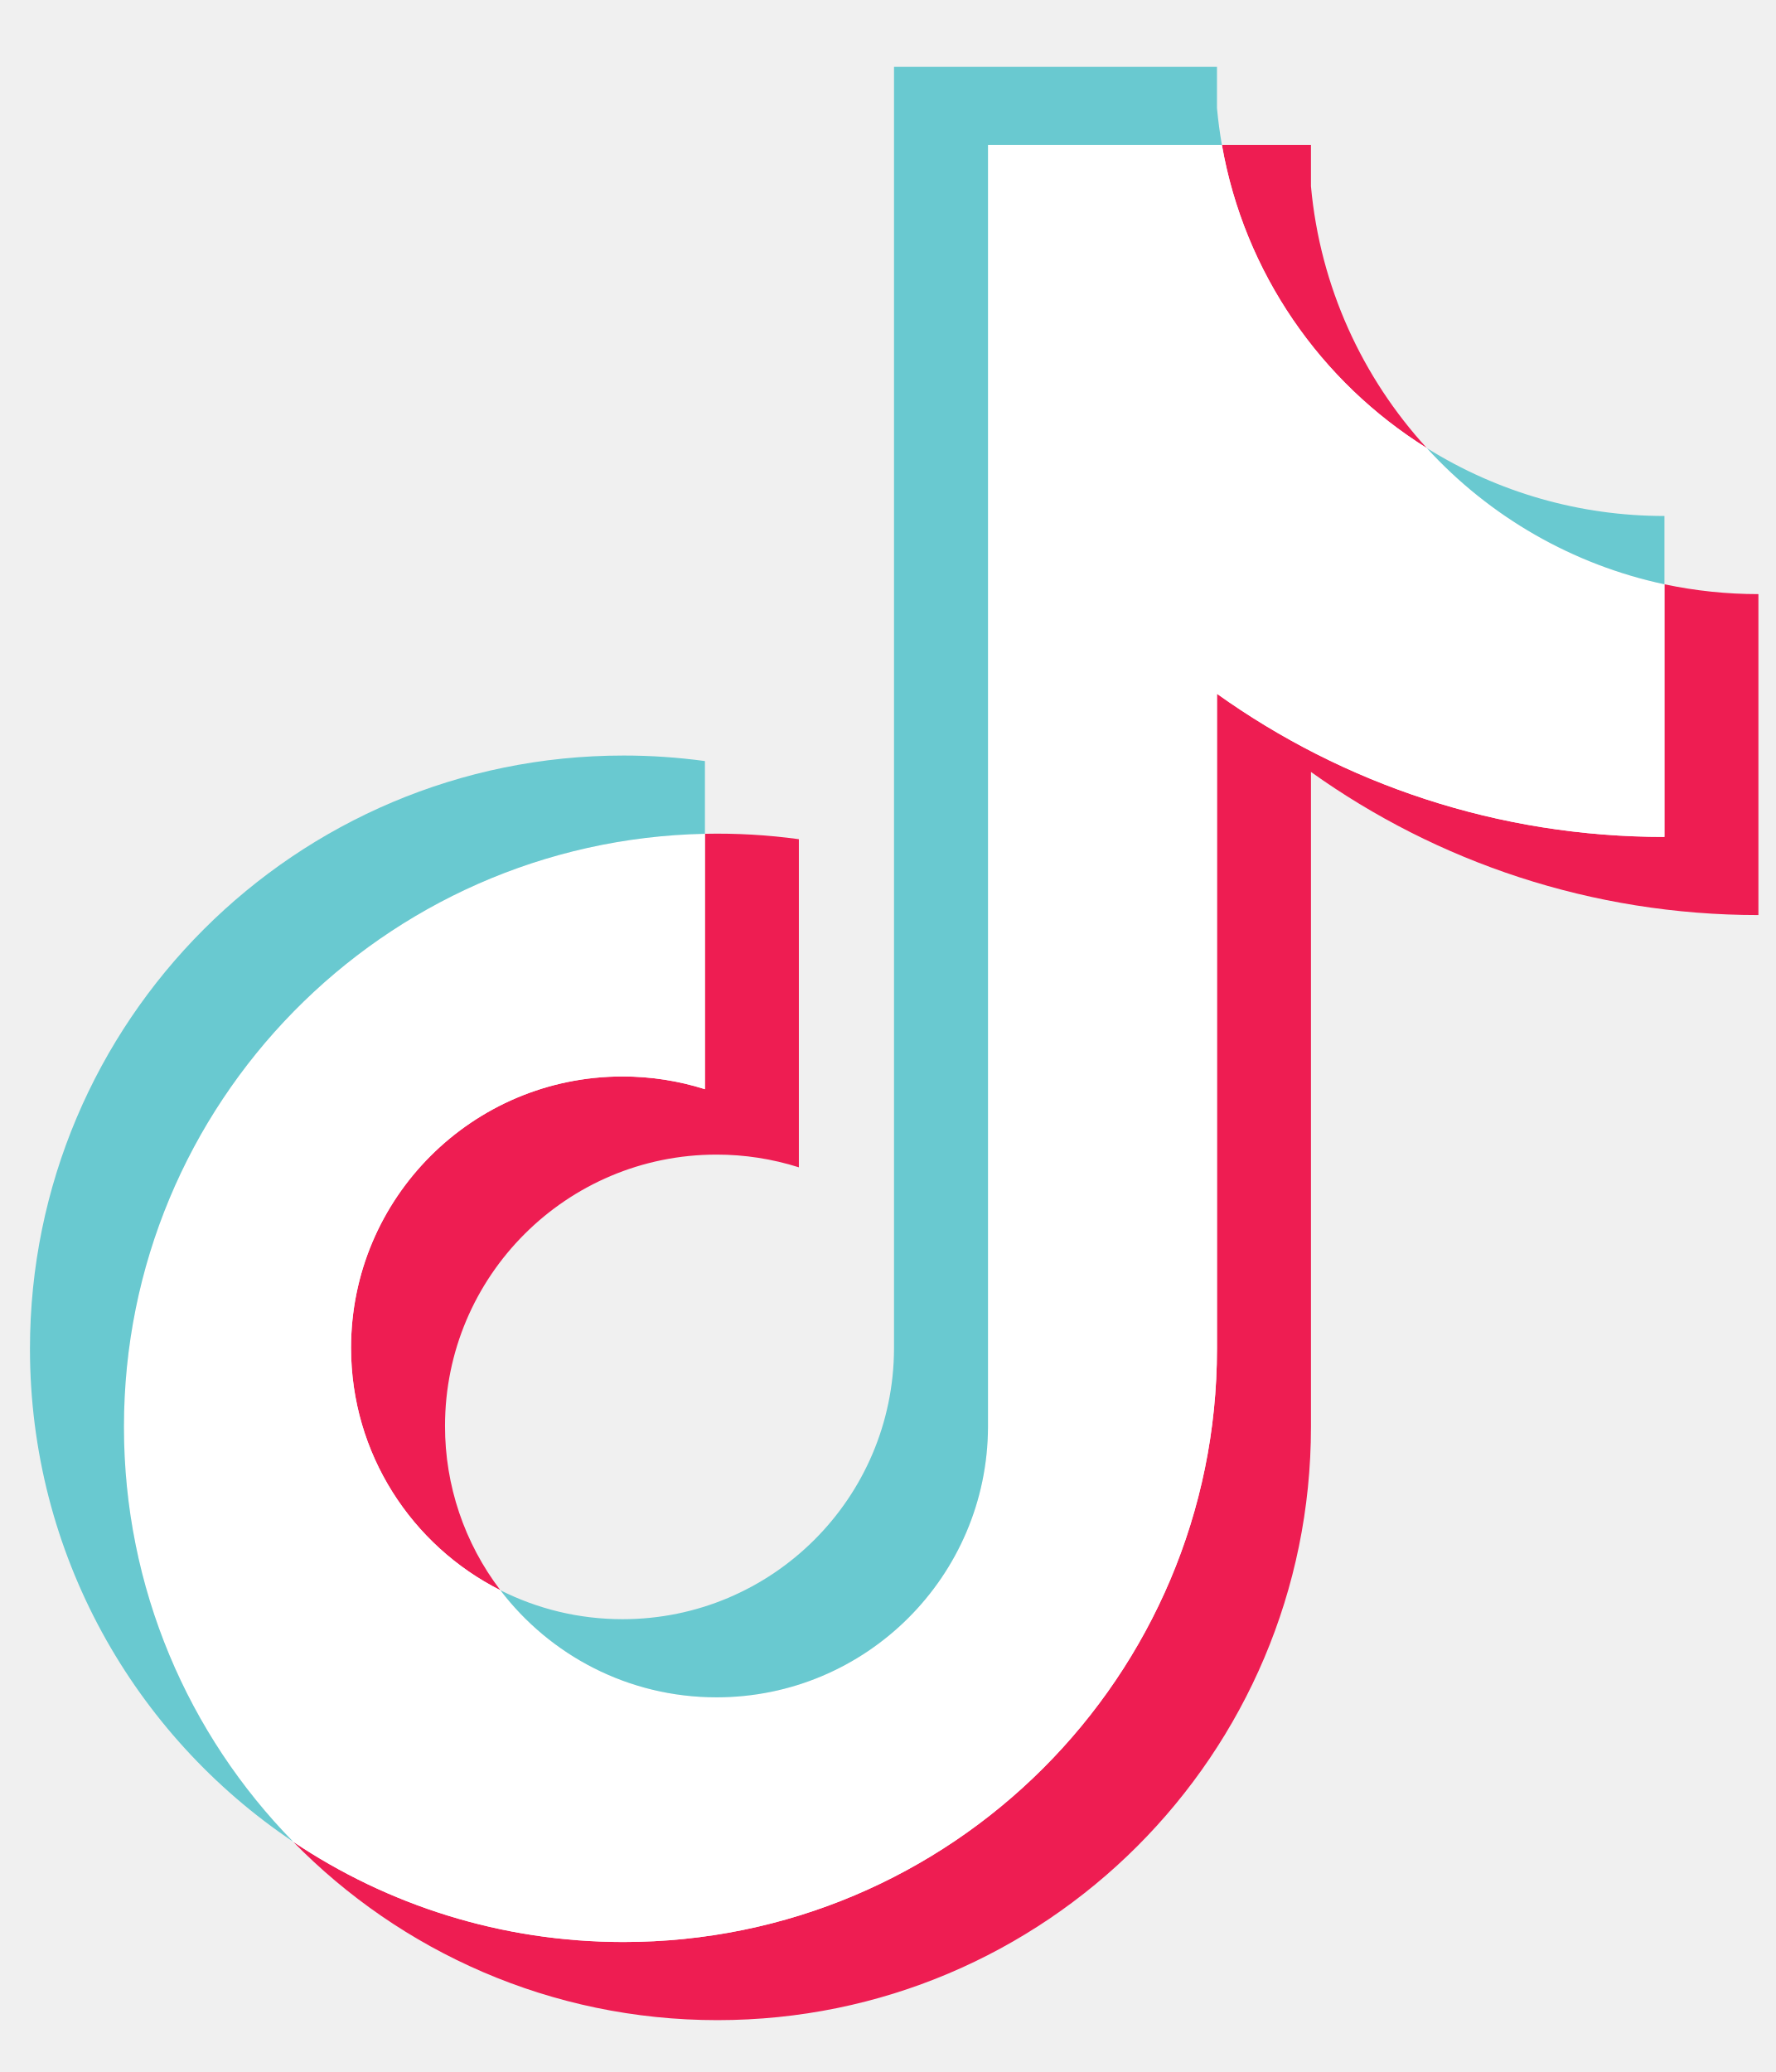
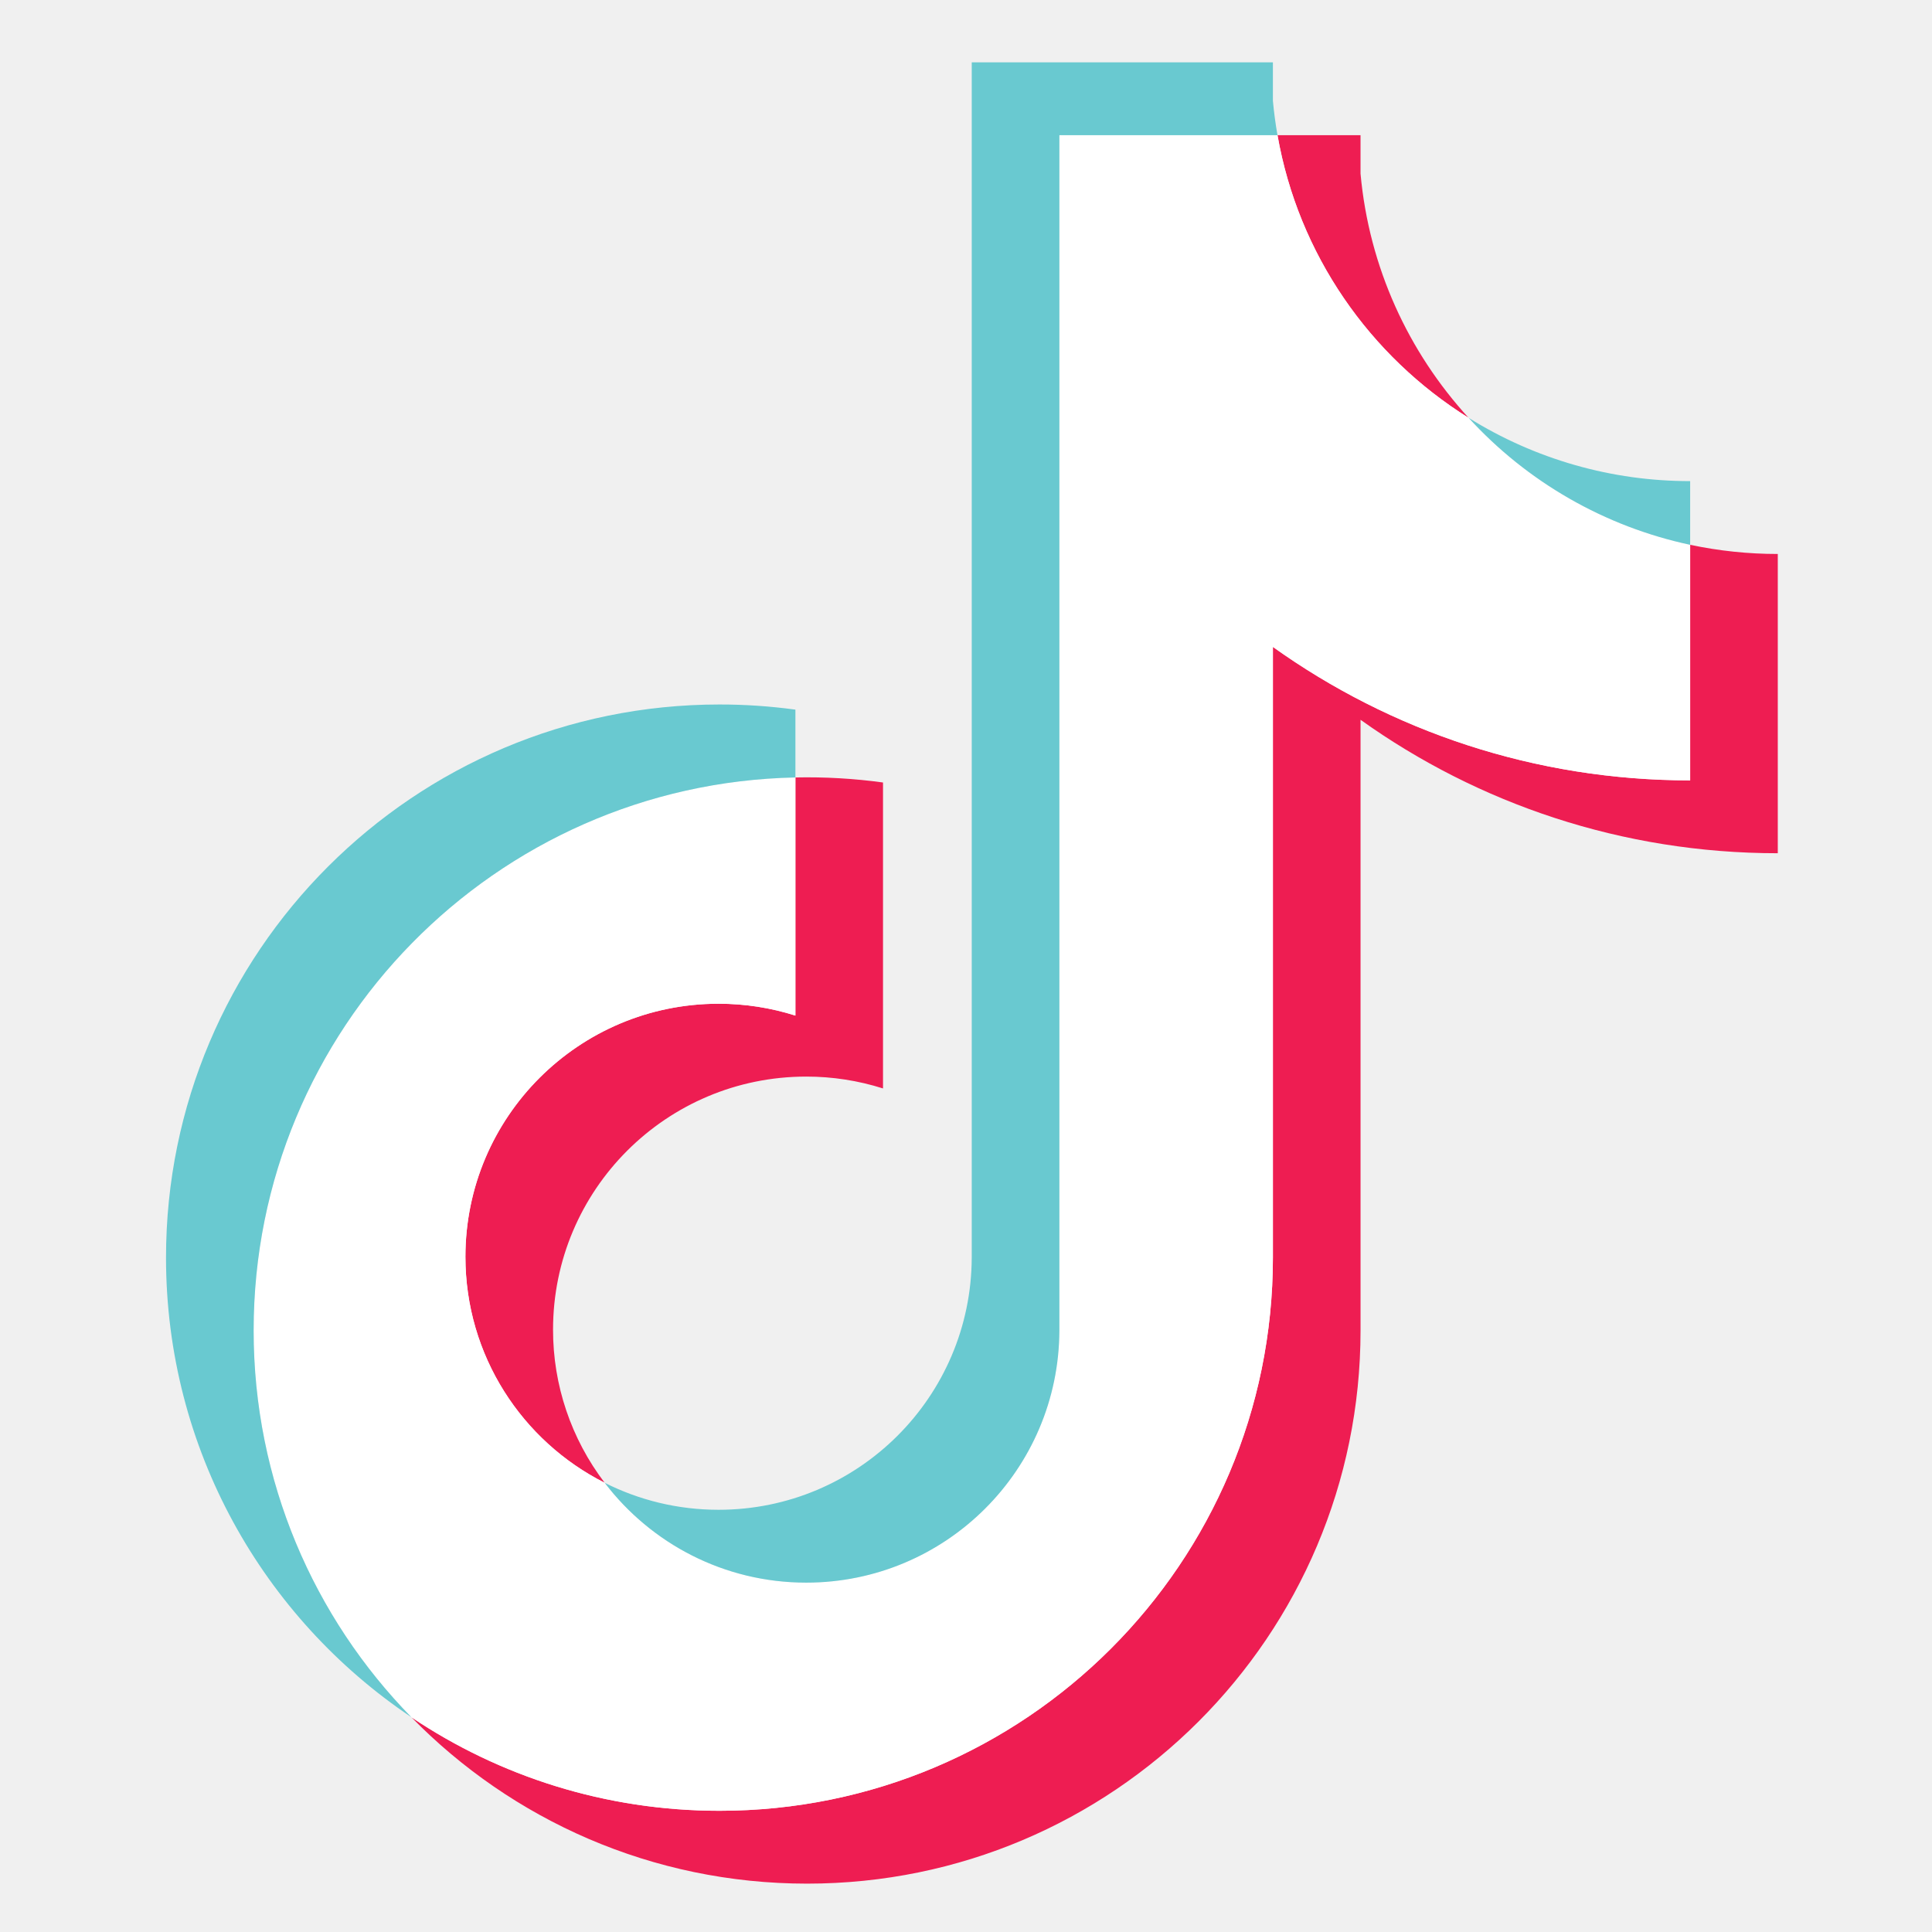
- <svg xmlns="http://www.w3.org/2000/svg" width="100%" height="100%" viewBox="0 0 1541 1798" version="1.1" xml:space="preserve" style="fill-rule:evenodd;clip-rule:evenodd;stroke-linejoin:round;stroke-miterlimit:2;">
-   <g transform="matrix(1,0,0,1,-474,-142)">
-     <g>
-       <path d="M1611.67,811.86C1721.11,890.05 1855.19,936.06 1999.99,936.06L1999.99,657.55C1972.58,657.561 1945.25,654.702 1918.44,649.02L1918.44,868.25C1773.65,868.25 1639.59,822.24 1530.12,744.05L1530.12,1312.4C1530.12,1596.72 1299.52,1827.19 1015.07,1827.19C908.94,1827.19 810.29,1795.12 728.34,1740.12C821.87,1835.7 952.3,1895 1096.6,1895C1381.07,1895 1611.68,1664.53 1611.68,1380.2L1611.68,811.86L1611.67,811.86ZM1712.27,530.88C1656.34,469.81 1619.62,390.88 1611.67,303.62L1611.67,267.8L1534.39,267.8C1553.84,378.7 1620.19,473.45 1712.27,530.88ZM908.25,1521.95C877.01,1481.01 860.115,1430.89 860.19,1379.39C860.19,1249.35 965.67,1143.92 1095.8,1143.92C1120.05,1143.9 1144.15,1147.62 1167.27,1154.95L1167.27,870.22C1140.26,866.521 1113,864.953 1085.75,865.53L1085.75,1087.15C1062.62,1079.82 1038.51,1076.1 1014.25,1076.12C884.12,1076.12 778.65,1181.55 778.65,1311.6C778.65,1403.55 831.37,1483.17 908.25,1521.95Z" style="fill:rgb(238,29,82);" />
-       <path d="M1530.12,744.05C1639.59,822.24 1773.65,868.25 1918.44,868.25L1918.44,649.02C1837.62,631.82 1766.07,589.6 1712.27,530.88C1620.19,473.45 1553.84,378.7 1534.39,267.8L1331.4,267.8L1331.4,1380.19C1330.94,1509.87 1225.64,1614.87 1095.79,1614.87C1019.27,1614.87 951.29,1578.42 908.24,1521.95C831.36,1483.17 778.64,1403.55 778.64,1311.6C778.64,1181.55 884.11,1076.12 1014.24,1076.12C1039.17,1076.12 1063.2,1080 1085.74,1087.15L1085.74,865.53C806.29,871.3 581.54,1099.52 581.54,1380.2C581.54,1520.31 637.51,1647.33 728.34,1740.13C810.29,1795.13 908.94,1827.2 1015.07,1827.2C1299.52,1827.2 1530.12,1596.72 1530.12,1312.41L1530.12,744.05Z" style="fill:white;" />
-       <path d="M1918.44,649.02L1918.44,589.74C1845.56,589.85 1774.1,569.445 1712.27,530.87C1767,590.759 1839.1,632.077 1918.44,649.02ZM1534.39,267.8C1532.53,257.203 1531.11,246.534 1530.12,235.82L1530.12,200L1249.84,200L1249.84,1312.4C1249.39,1442.07 1144.1,1547.07 1014.24,1547.07C976.11,1547.07 940.12,1538.03 908.24,1521.95C951.29,1578.42 1019.27,1614.87 1095.79,1614.87C1225.63,1614.87 1330.94,1509.87 1331.4,1380.19L1331.4,267.8L1534.39,267.8ZM1085.75,865.53L1085.75,802.42C1062.33,799.218 1038.72,797.618 1015.08,797.63C730.6,797.63 500,1028.11 500,1312.4C500,1490.64 590.63,1647.72 728.35,1740.12C637.52,1647.32 581.55,1520.3 581.55,1380.19C581.55,1099.52 806.29,871.3 1085.75,865.53Z" style="fill:rgb(105,201,208);" />
+ <svg xmlns="http://www.w3.org/2000/svg" width="128" height="128" viewBox="0 0 128 128" preserveAspectRatio="xMidYMid meet" style="fill-rule:evenodd;clip-rule:evenodd;stroke-linejoin:round;stroke-miterlimit:2;">
+   <g transform="translate(0, 0) scale(1) translate(0, 0)">
+     <g transform="translate(9.147942, 0) scale(0.07119) translate(0, 0)">
+       <g transform="matrix(1,0,0,1,-474,-142)">
+         <g>
+           <path d="M1611.67,811.86C1721.11,890.05 1855.19,936.06 1999.99,936.06L1999.99,657.55C1972.58,657.561 1945.25,654.702 1918.44,649.02L1918.44,868.25C1773.65,868.25 1639.59,822.24 1530.12,744.05L1530.12,1312.4C1530.12,1596.72 1299.52,1827.19 1015.07,1827.19C908.94,1827.19 810.29,1795.12 728.34,1740.12C821.87,1835.7 952.3,1895 1096.6,1895C1381.07,1895 1611.68,1664.53 1611.68,1380.2L1611.68,811.86L1611.67,811.86ZM1712.27,530.88C1656.34,469.81 1619.62,390.88 1611.67,303.62L1611.67,267.8L1534.39,267.8C1553.84,378.7 1620.19,473.45 1712.27,530.88ZM908.25,1521.95C877.01,1481.01 860.115,1430.89 860.19,1379.39C860.19,1249.35 965.67,1143.92 1095.8,1143.92C1120.05,1143.9 1144.15,1147.62 1167.27,1154.95L1167.27,870.22C1140.26,866.521 1113,864.953 1085.75,865.53L1085.75,1087.15C1062.62,1079.82 1038.51,1076.1 1014.25,1076.12C884.12,1076.12 778.65,1181.55 778.65,1311.6C778.65,1403.55 831.37,1483.17 908.25,1521.95Z" style="fill:rgb(238,29,82);" />
+           <path d="M1530.12,744.05C1639.59,822.24 1773.65,868.25 1918.44,868.25L1918.44,649.02C1837.62,631.82 1766.07,589.6 1712.27,530.88C1620.19,473.45 1553.84,378.7 1534.39,267.8L1331.4,267.8L1331.4,1380.19C1330.94,1509.87 1225.64,1614.87 1095.79,1614.87C1019.27,1614.87 951.29,1578.42 908.24,1521.95C831.36,1483.17 778.64,1403.55 778.64,1311.6C778.64,1181.55 884.11,1076.12 1014.24,1076.12C1039.17,1076.12 1063.2,1080 1085.74,1087.15L1085.74,865.53C806.29,871.3 581.54,1099.52 581.54,1380.2C581.54,1520.31 637.51,1647.33 728.34,1740.13C810.29,1795.13 908.94,1827.2 1015.07,1827.2C1299.52,1827.2 1530.12,1596.72 1530.12,1312.41L1530.12,744.05Z" style="fill:white;" />
+           <path d="M1918.44,649.02L1918.44,589.74C1845.56,589.85 1774.1,569.445 1712.27,530.87C1767,590.759 1839.1,632.077 1918.44,649.02ZM1534.39,267.8C1532.53,257.203 1531.11,246.534 1530.12,235.82L1530.12,200L1249.84,200L1249.84,1312.4C1249.39,1442.07 1144.1,1547.07 1014.24,1547.07C976.11,1547.07 940.12,1538.03 908.24,1521.95C951.29,1578.42 1019.27,1614.87 1095.79,1614.87C1225.63,1614.87 1330.94,1509.87 1331.4,1380.19L1331.4,267.8L1534.39,267.8ZM1085.75,865.53L1085.75,802.42C1062.33,799.218 1038.72,797.618 1015.08,797.63C730.6,797.63 500,1028.11 500,1312.4C500,1490.64 590.63,1647.72 728.35,1740.12C637.52,1647.32 581.55,1520.3 581.55,1380.19C581.55,1099.52 806.29,871.3 1085.75,865.53Z" style="fill:rgb(105,201,208);" />
+         </g>
+       </g>
    </g>
  </g>
</svg>
